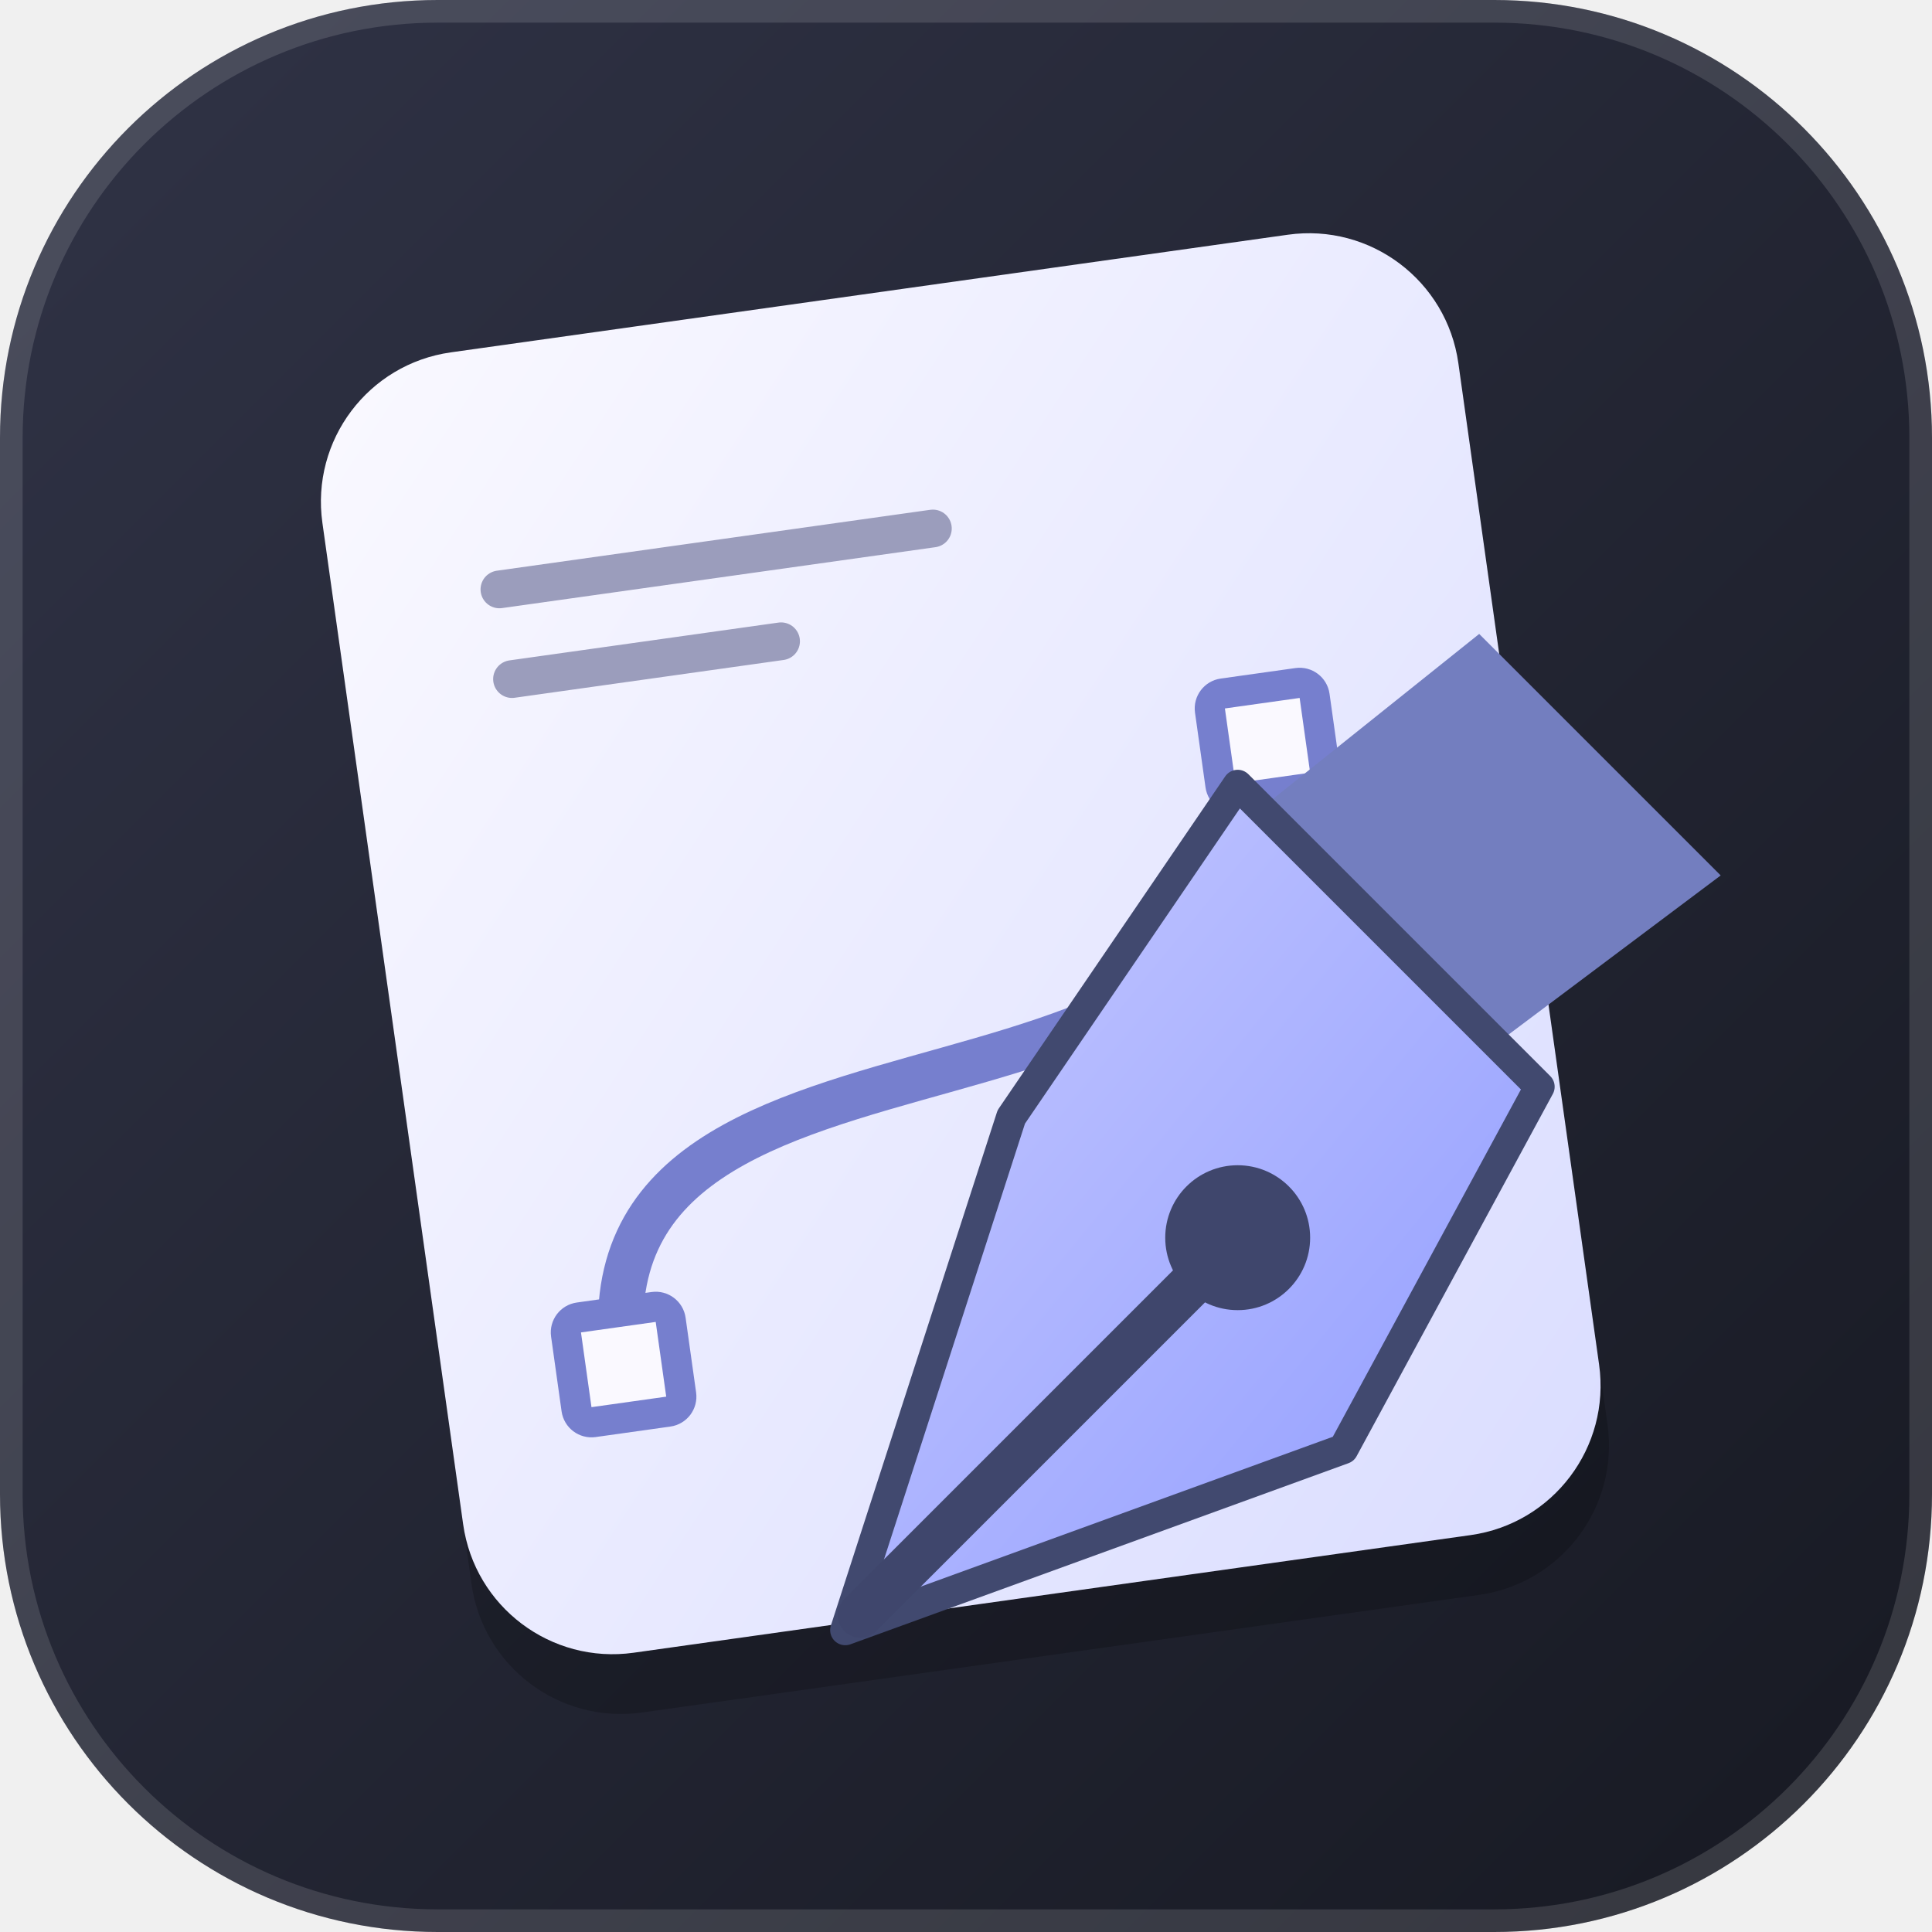
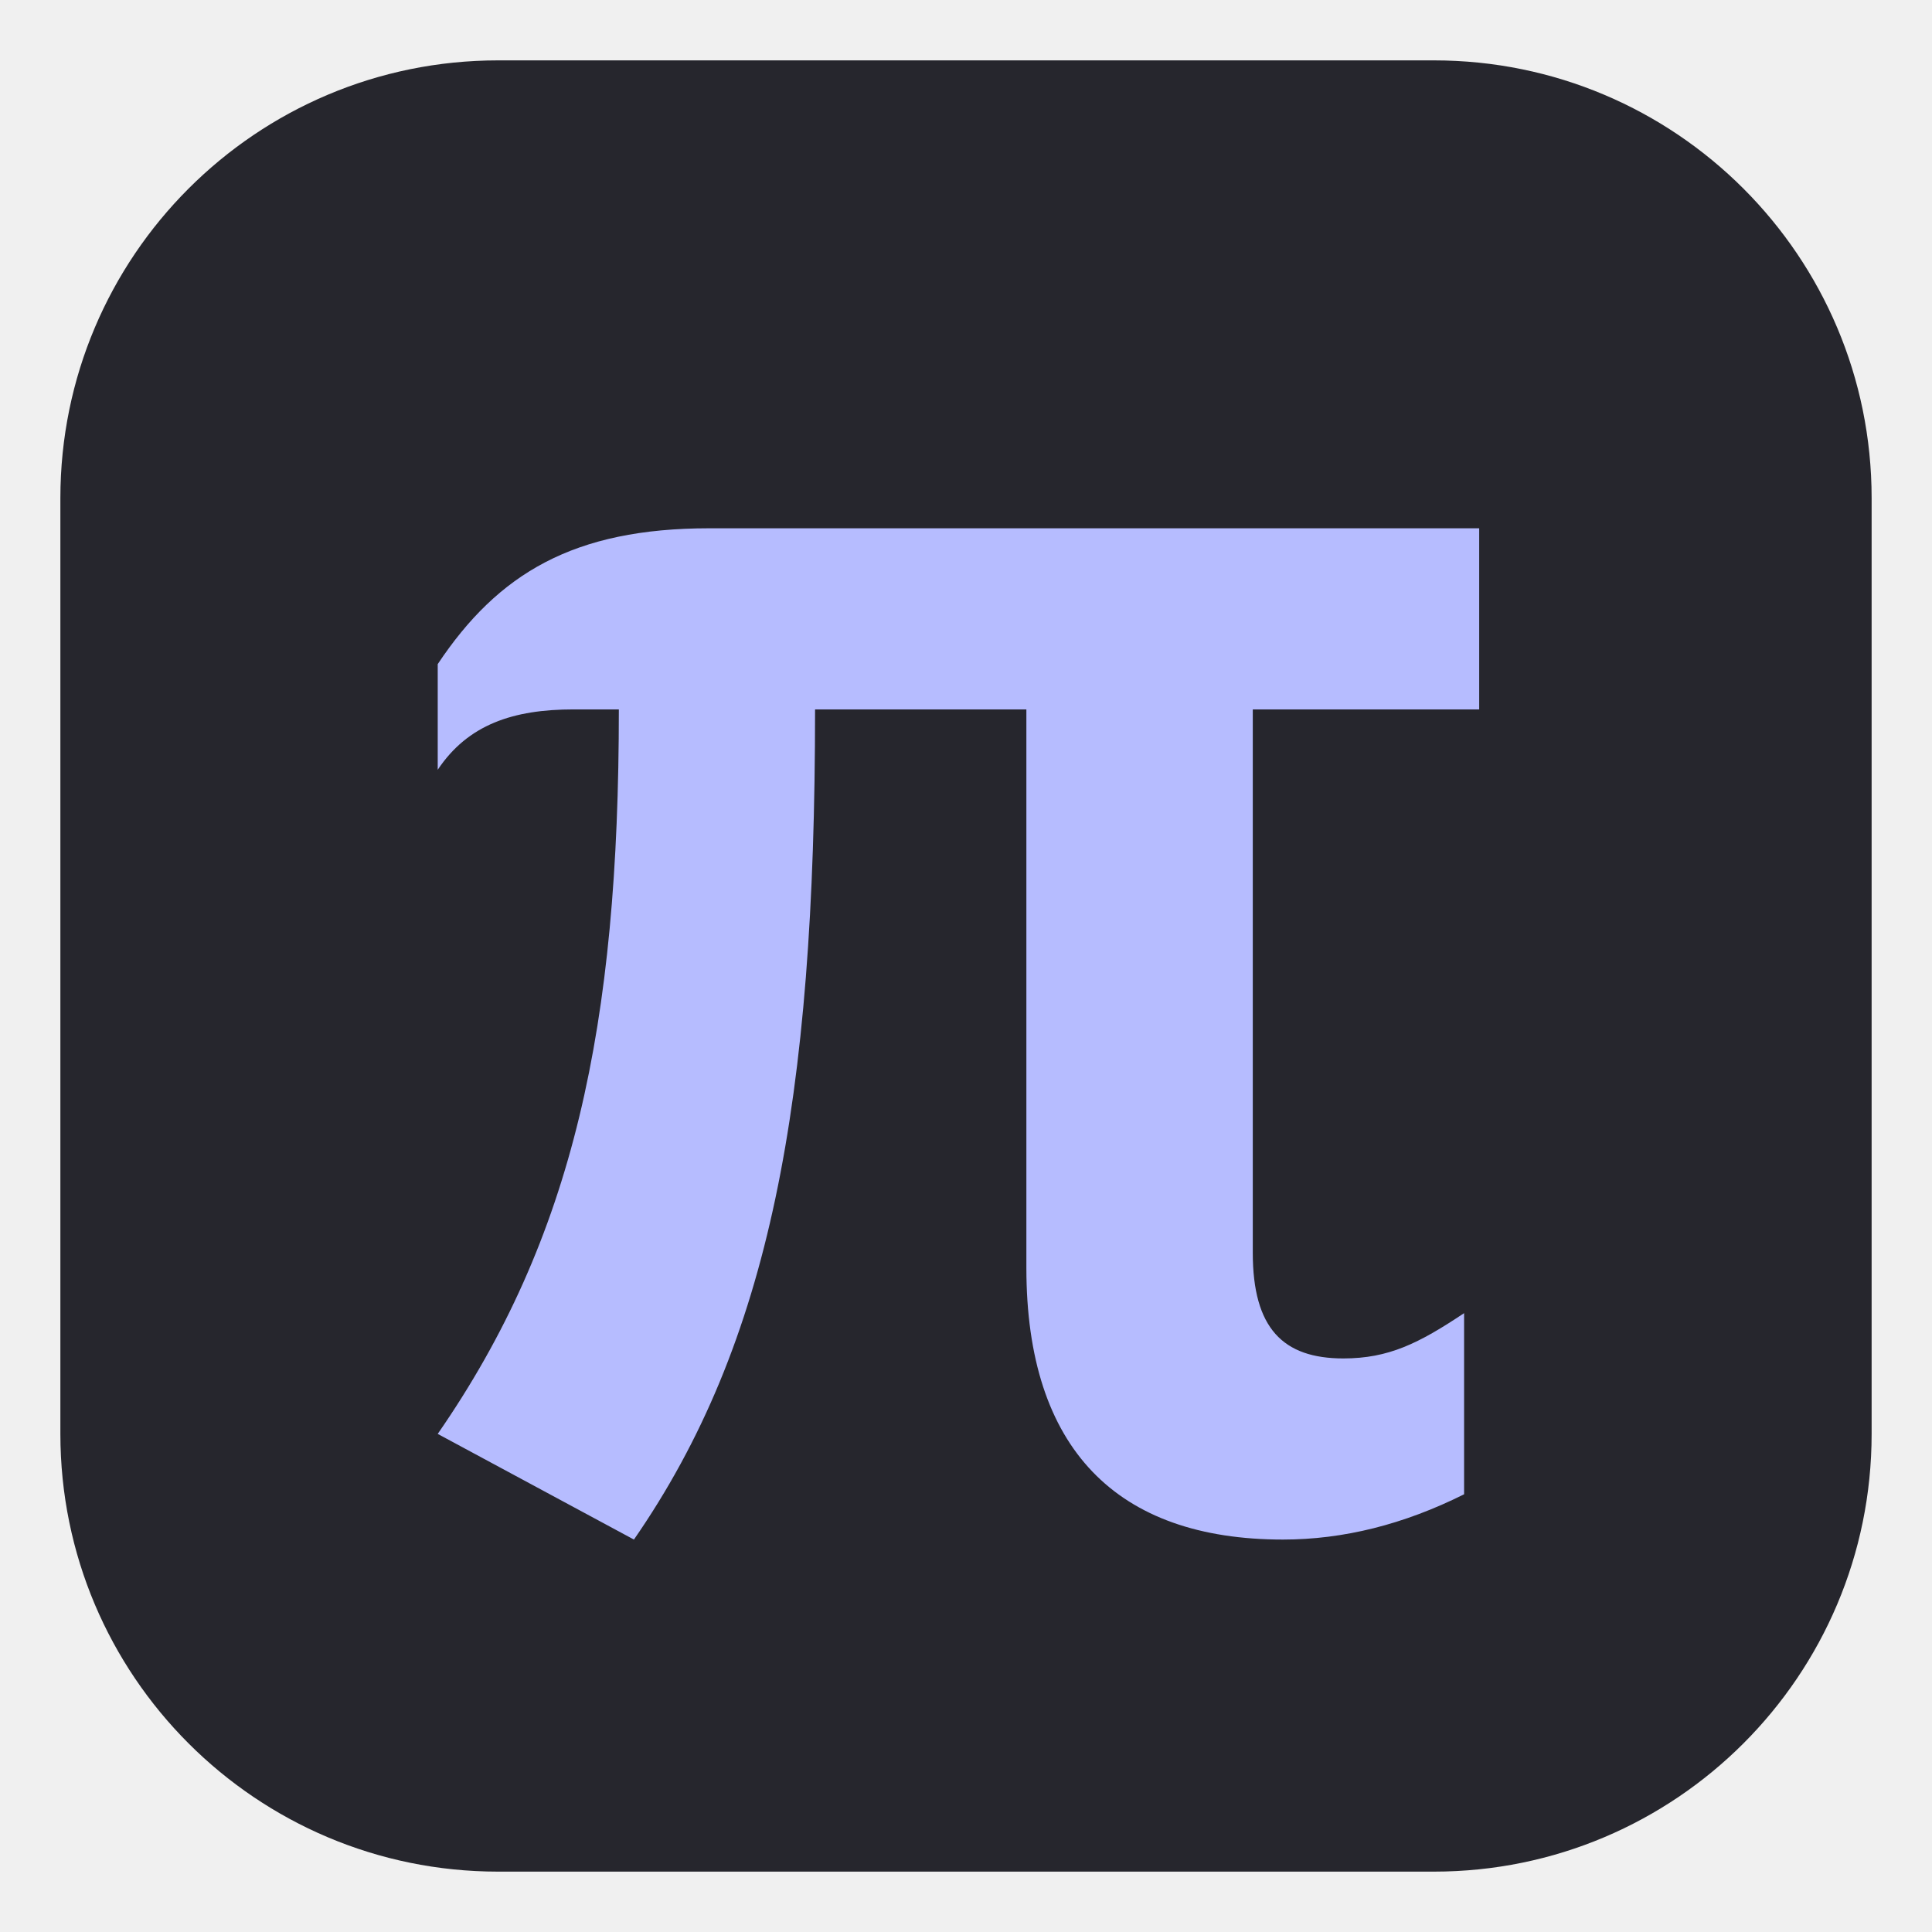
<svg xmlns="http://www.w3.org/2000/svg" viewBox="0 0 128 128">
-   <defs>
-     <linearGradient id="tile" x1="0" y1="0" x2="1" y2="1">
-       <stop stop-color="#303346" />
-       <stop offset="1" stop-color="#171922" />
-     </linearGradient>
-     <linearGradient id="paper" x1="0" y1="0" x2="1" y2="1">
-       <stop stop-color="#faf9ff" />
-       <stop offset="1" stop-color="#daddff" />
-     </linearGradient>
-     <linearGradient id="nib" x1="0" y1="0" x2="1" y2="1">
-       <stop stop-color="#c7caff" />
-       <stop offset="1" stop-color="#8f9bff" />
-     </linearGradient>
-   </defs>
-   <rect width="128" height="128" rx="29" fill="url(#tile)" />
-   <rect x=".75" y=".75" width="126.5" height="126.5" rx="28.25" fill="none" stroke="#ffffff" stroke-opacity=".13" stroke-width="1.5" />
-   <g transform="rotate(-8 64 65)">
-     <rect x="26" y="23" width="76" height="87" rx="10" fill="#000" opacity=".2" />
-     <rect x="26" y="19" width="76" height="87" rx="10" fill="url(#paper)" />
-     <path d="M37 35h29M37 41h18" fill="none" stroke="#9b9dbc" stroke-width="2.5" stroke-linecap="round" />
-     <path d="M38 87C38 60 86 82 86 52" fill="none" stroke="#767fce" stroke-width="3" />
-     <rect x="34.5" y="83.5" width="7" height="7" rx="1" fill="#faf9ff" stroke="#767fce" stroke-width="2" />
-     <rect x="82.5" y="48.5" width="7" height="7" rx="1" fill="#faf9ff" stroke="#767fce" stroke-width="2" />
-   </g>
-   <path d="m98 42 16 16-16 12-15-16z" fill="#737ebf" />
-   <path d="m82 52 20 20-13 24-33 12 11-34z" fill="url(#nib)" stroke="#41496f" stroke-width="2" stroke-linejoin="round" />
-   <path d="m57 107 24-24" fill="none" stroke="#3f466c" stroke-width="3" stroke-linecap="round" />
-   <circle cx="82" cy="82" r="4.8" fill="#3f466c" />
+   <rect x="4" y="4" width="120" height="120" rx="29" fill="#26262d" />
+   <path d="M29 44c4-6 9-9 18-9h51v12H83v36c0 5 2 7 6 7 3 0 5-1 8-3v12c-4 2-8 3-12 3-11 0-17-6-17-18V47H54c0 26-3 42-12 55l-13-7c9-13 12-27 12-48h-3c-4 0-7 1-9 4Z" fill="#b6bcff" />
</svg>
